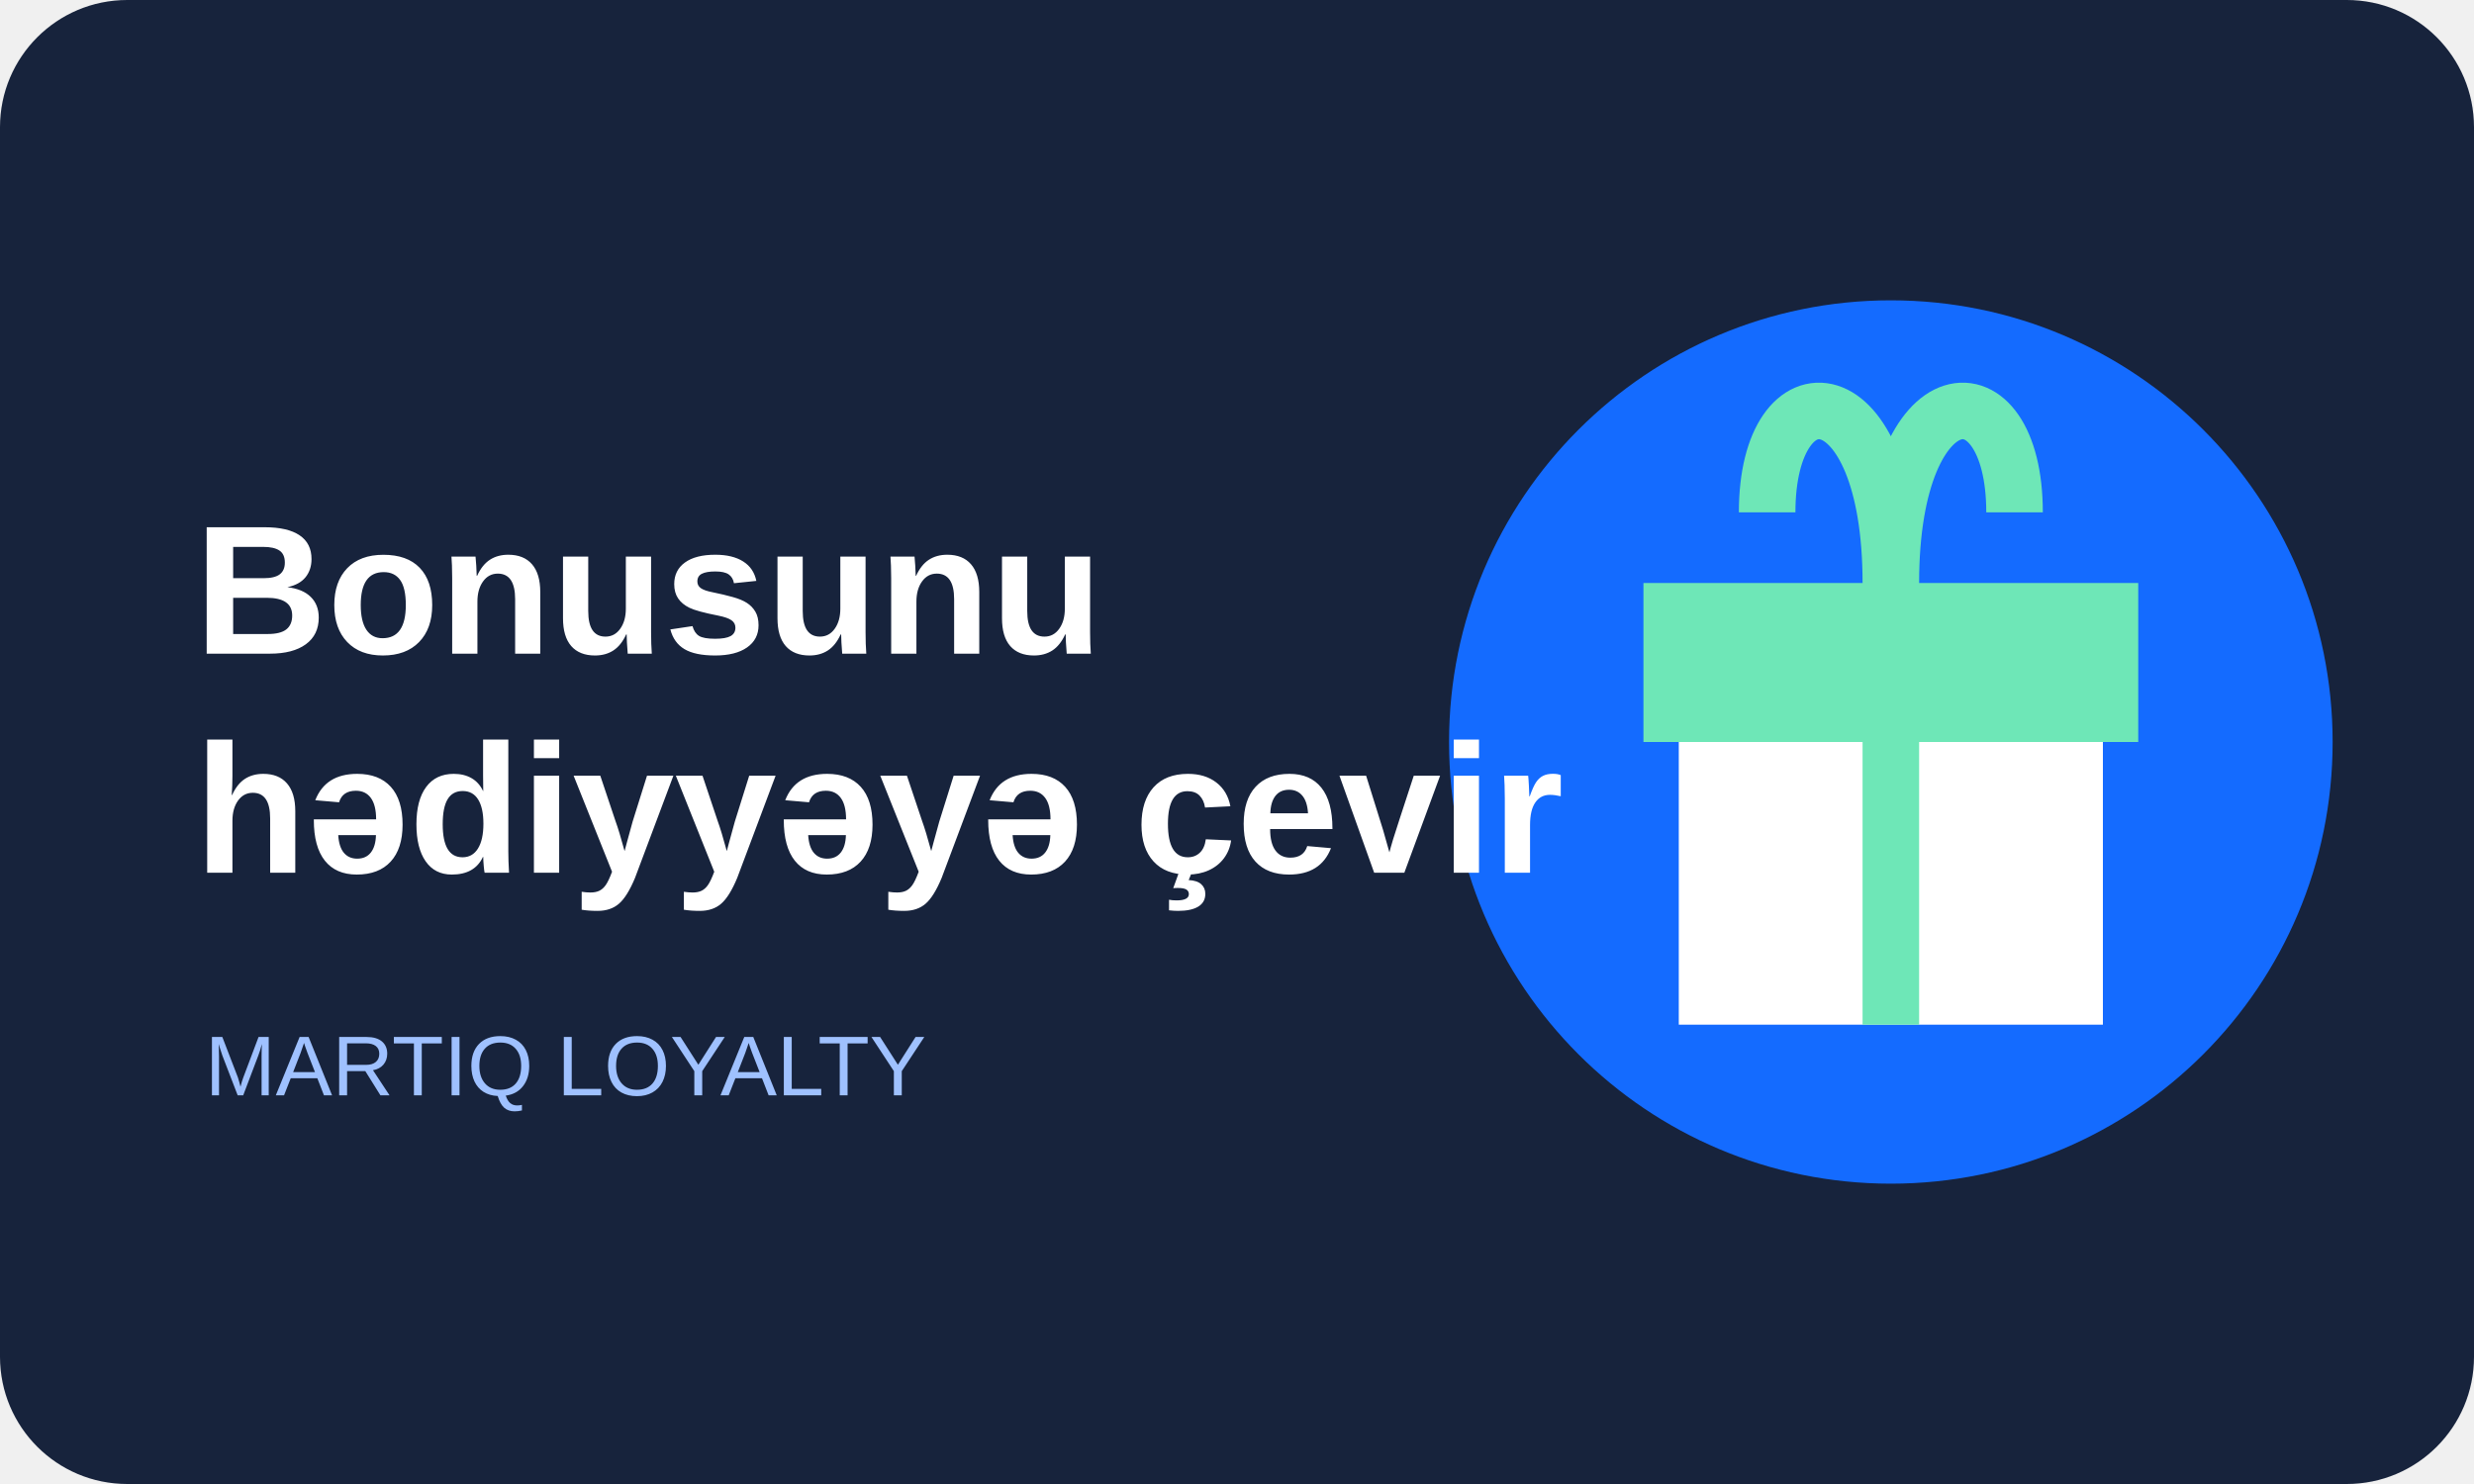
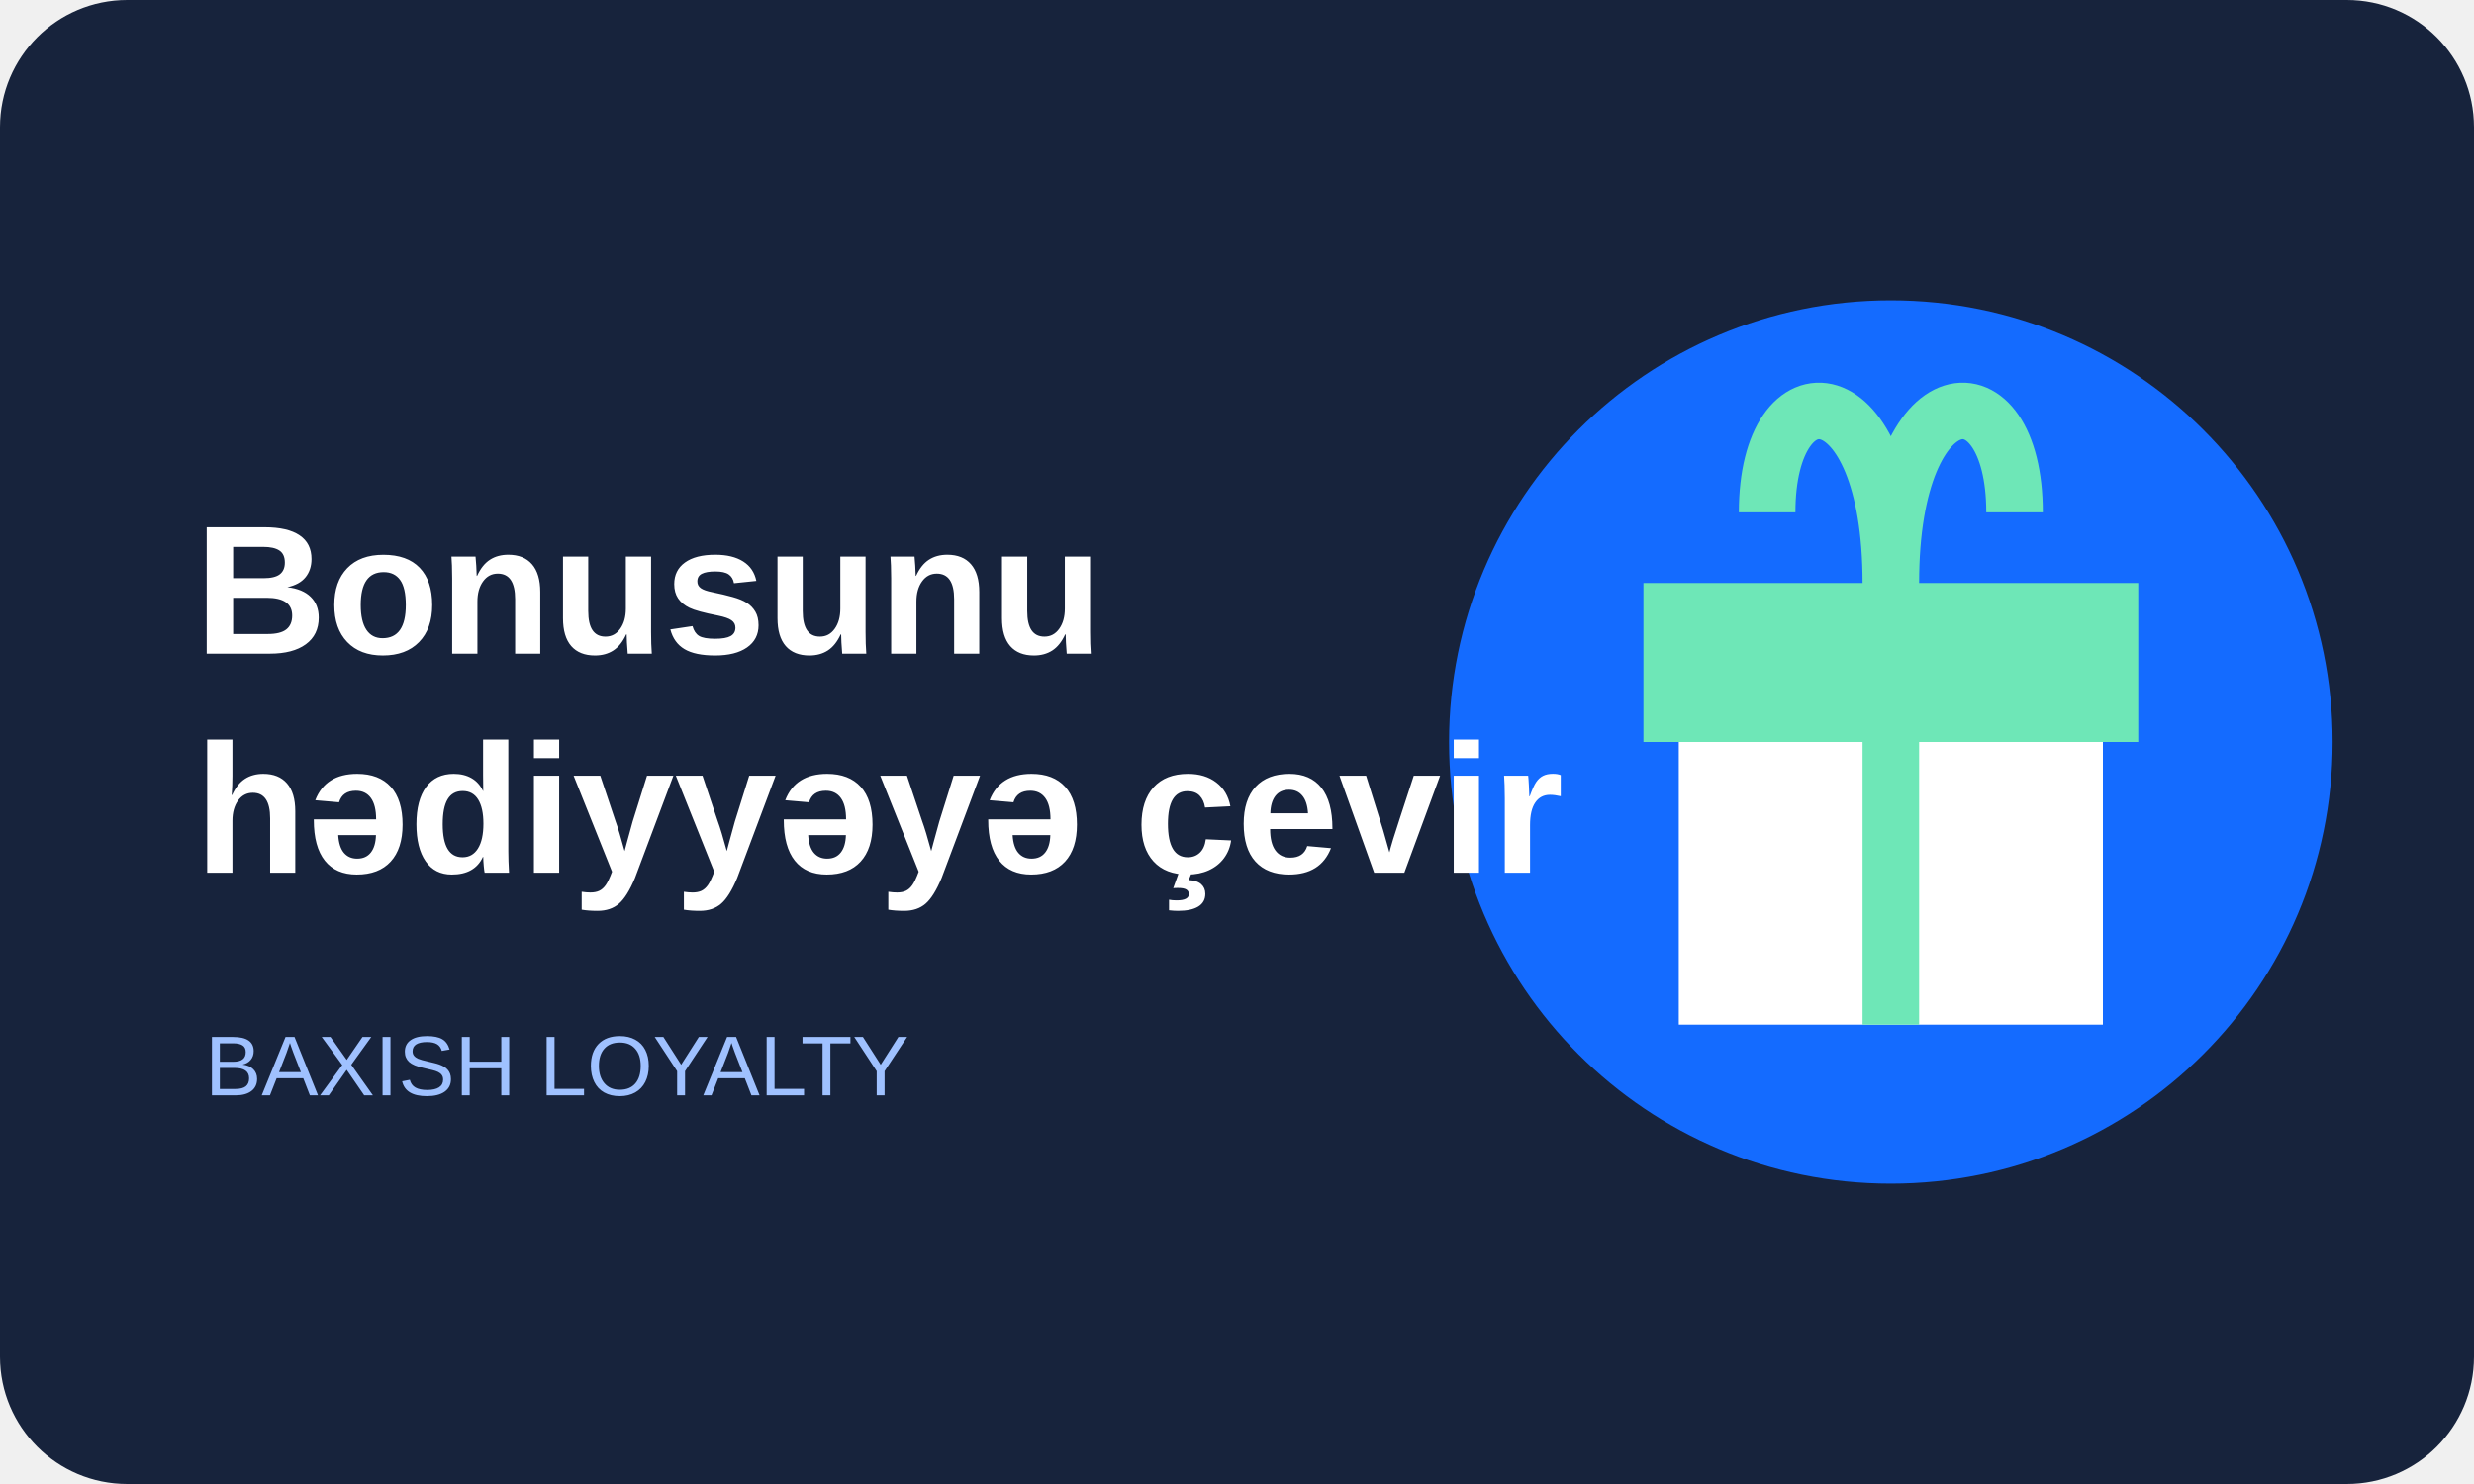
<svg xmlns="http://www.w3.org/2000/svg" viewBox="0 0 700 420">
  <rect width="700" height="420" rx="36" fill="#17233c" />
  <circle cx="535" cy="210" r="125" fill="#146bff" />
  <path d="M475 185h120v105H475z" fill="white" />
  <path d="M465 165h140v45H465z" fill="#6ee7b7" />
  <path d="M535 165v125M500 145c0-42 35-40 35 20M570 145c0-42-35-40-35 20" fill="none" stroke="#6ee7b7" stroke-width="16" />
  <text x="55" y="185" fill="white" font-family="Arial" font-size="52" font-weight="700">Bonusunu</text>
  <text x="55" y="247" fill="white" font-family="Arial" font-size="52" font-weight="700">hədiyyəyə çevir</text>
-   <text x="58" y="310" fill="#9fc1ff" font-family="Arial" font-size="24">MARTIQ LOYALTY</text>
+   <text x="58" y="310" fill="#9fc1ff" font-family="Arial" font-size="24">BAXISH LOYALTY</text>
</svg>
